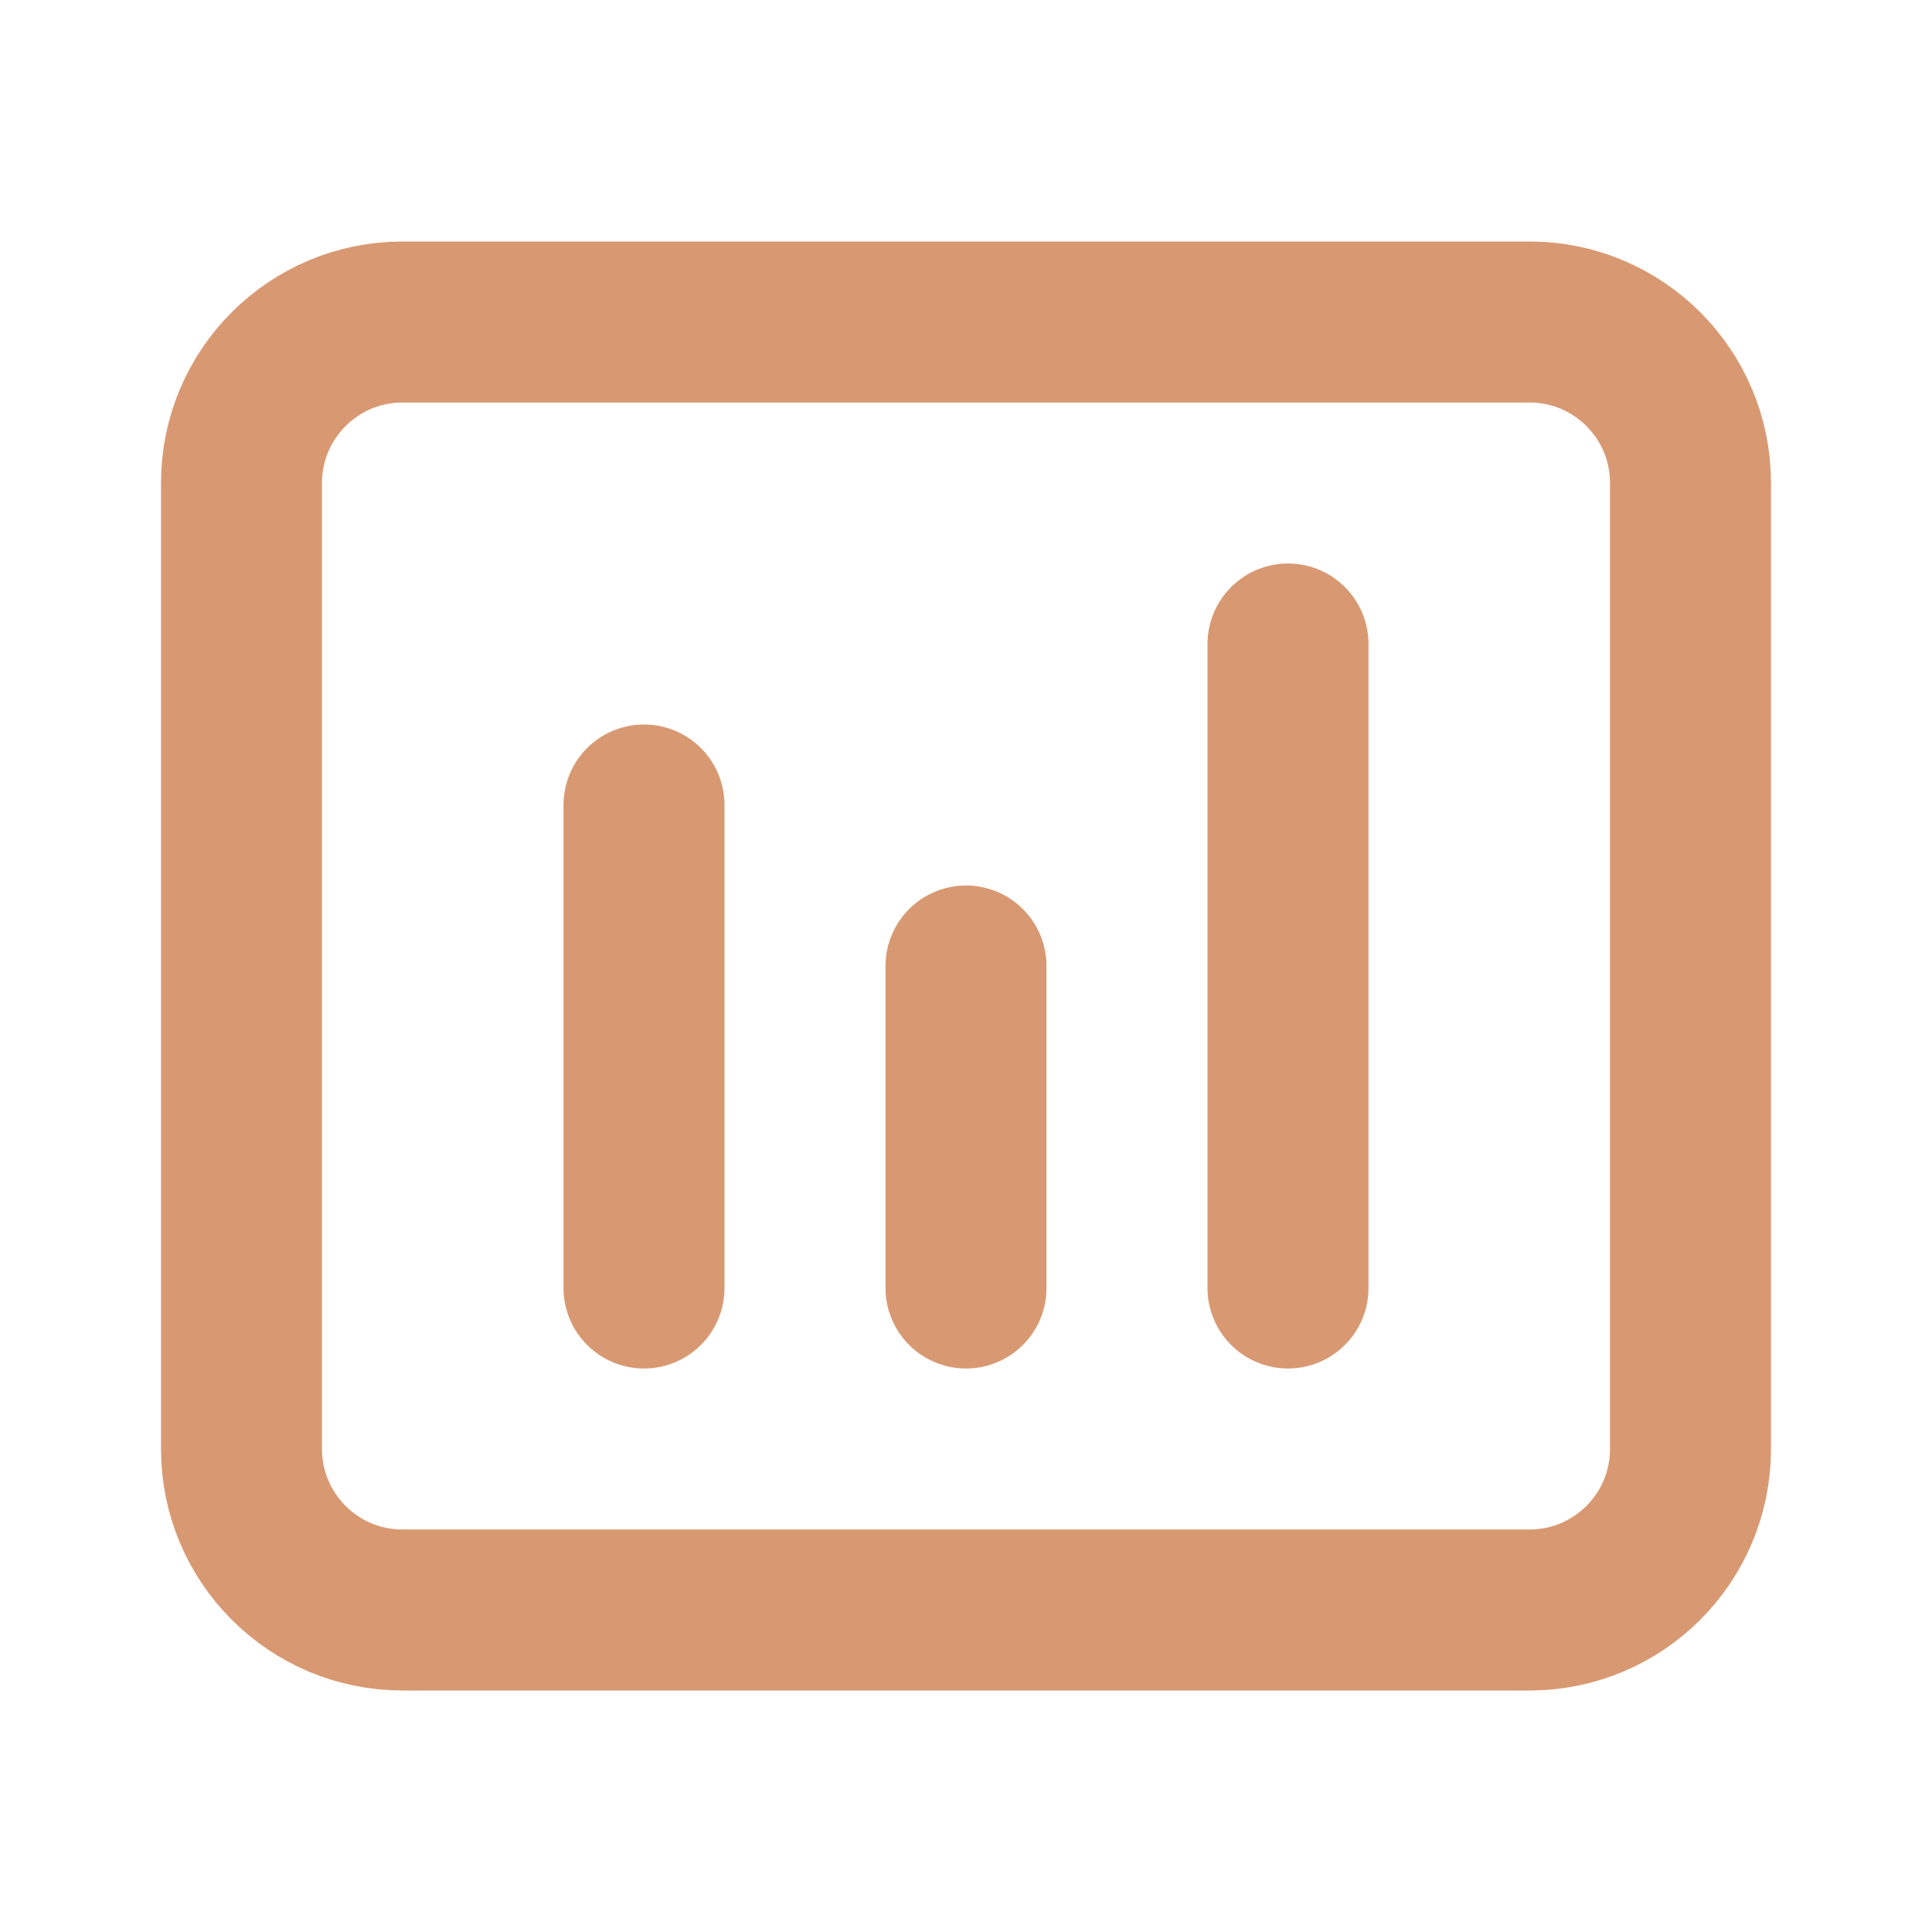
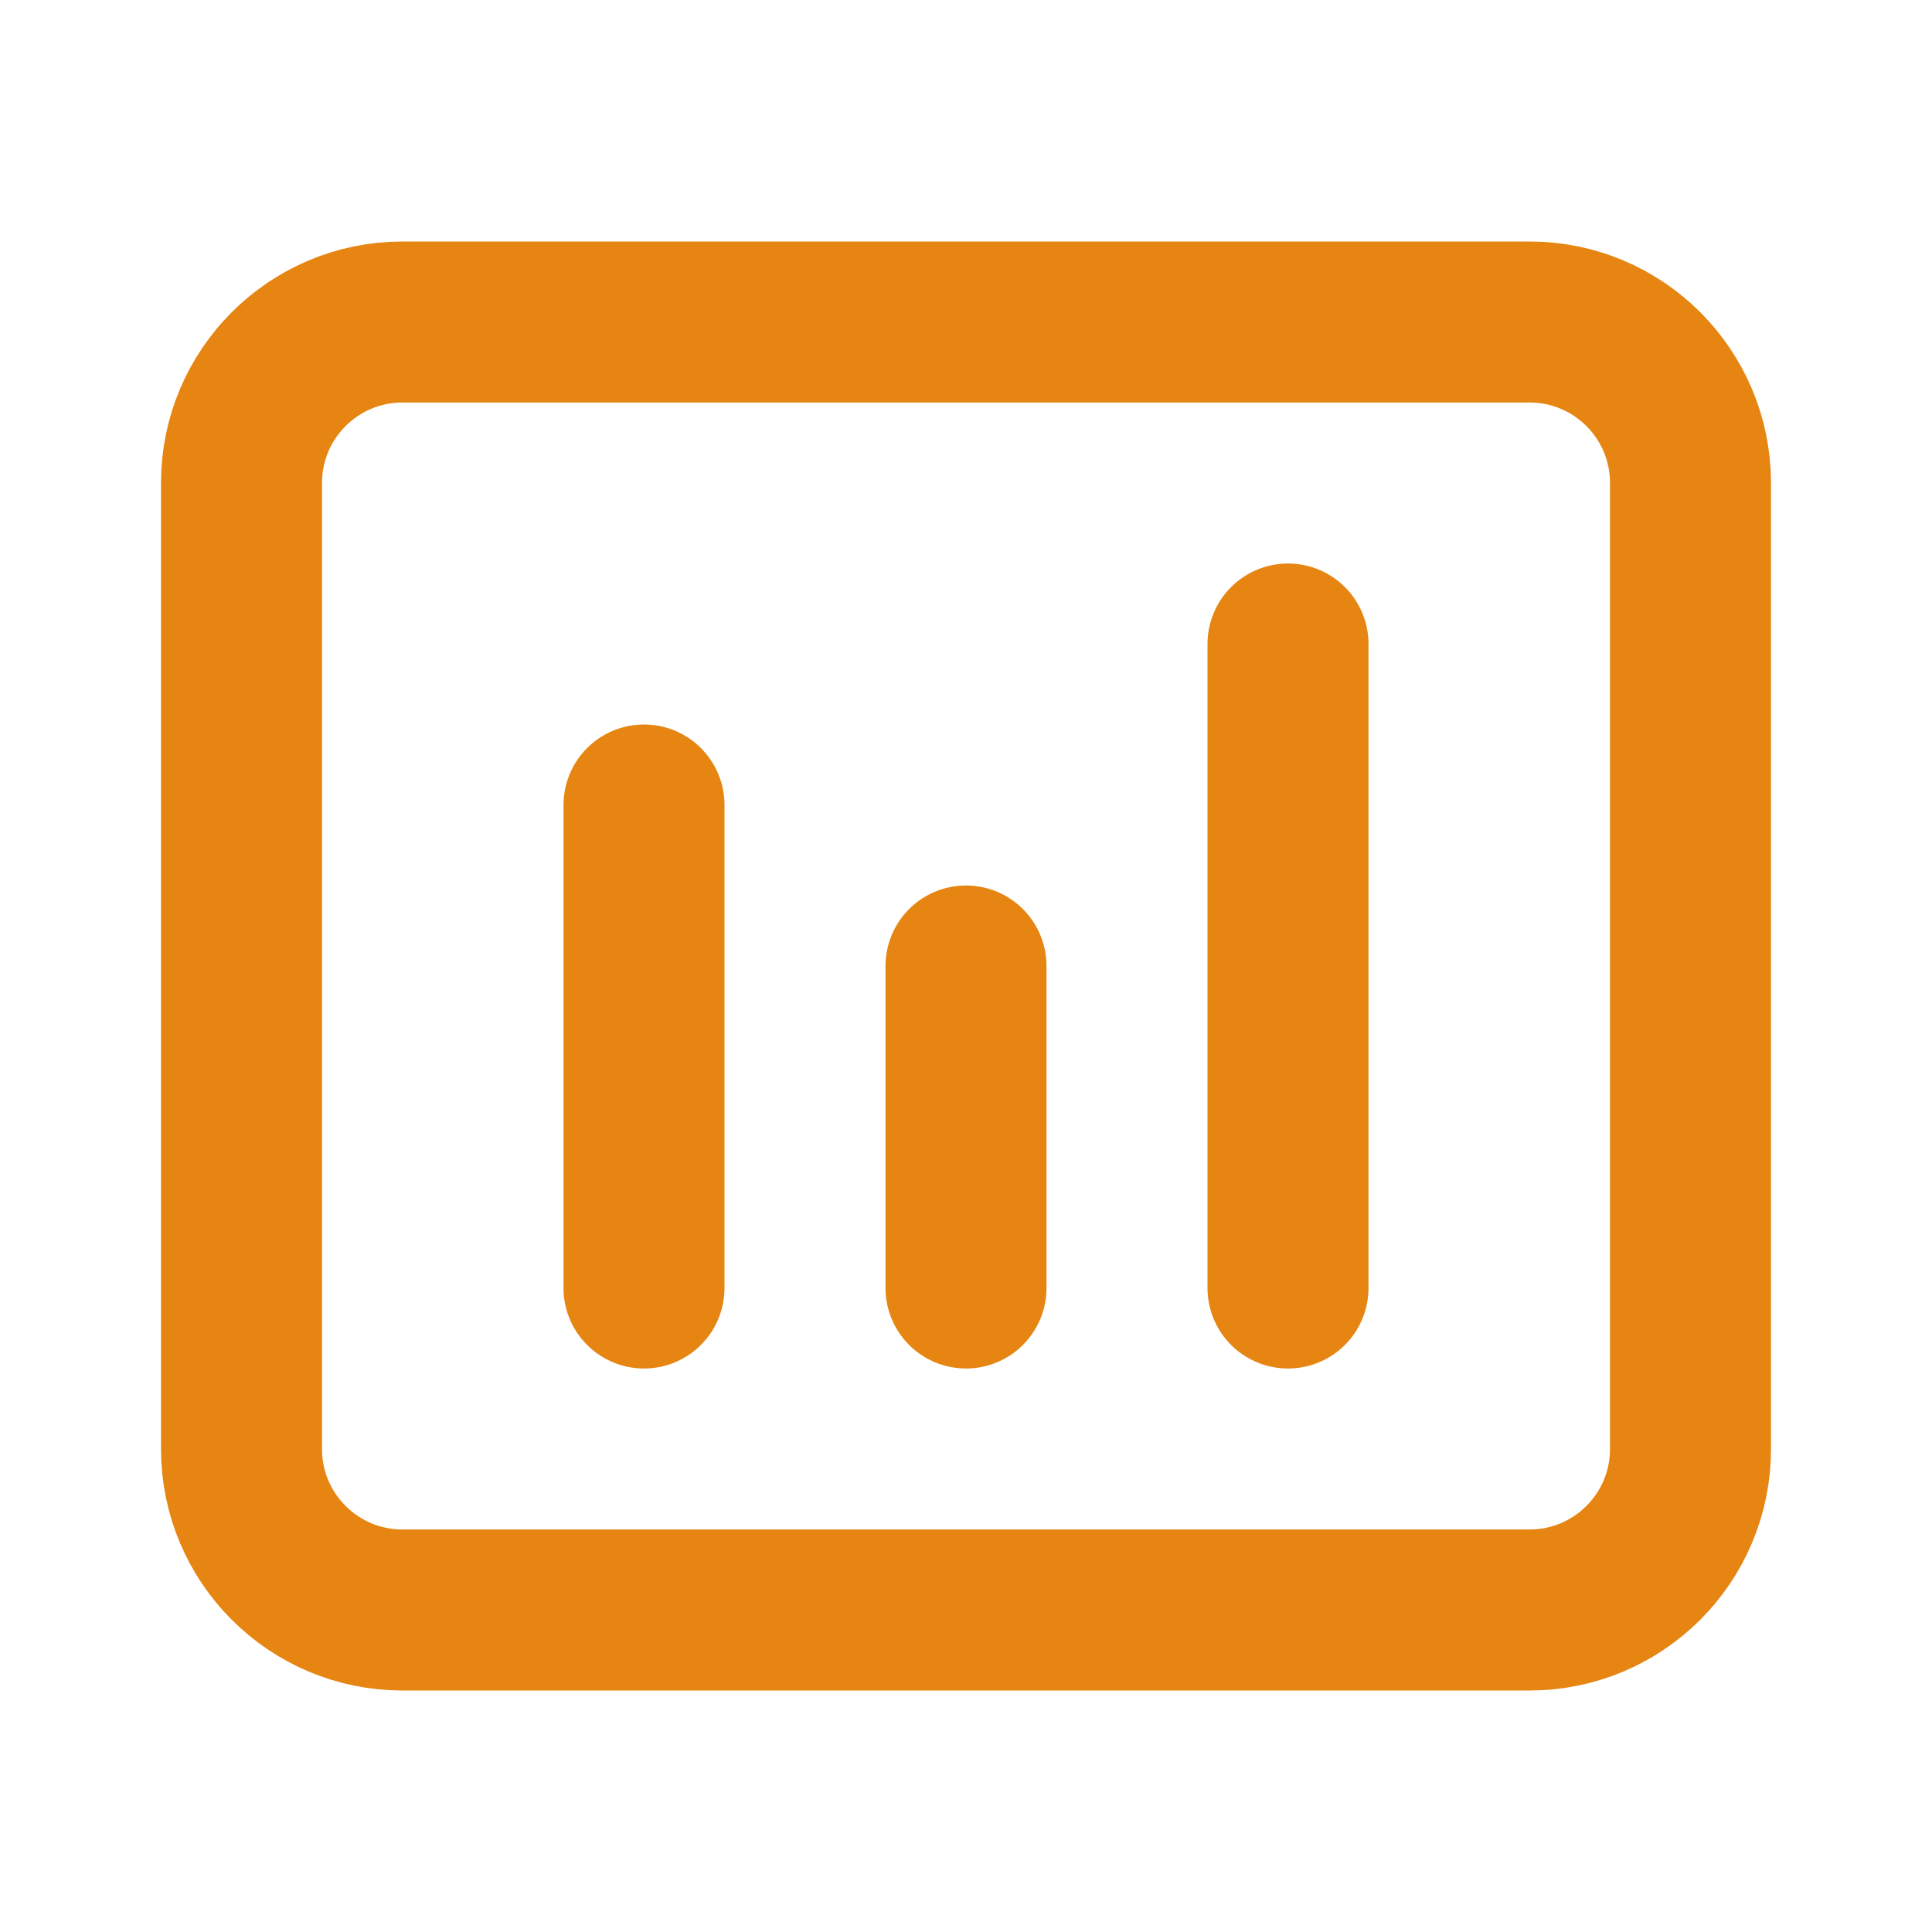
<svg xmlns="http://www.w3.org/2000/svg" width="24" height="24" viewBox="0 0 24 24" fill="none">
-   <path d="M8 10L8 16" stroke="#D89972" stroke-width="2" stroke-linecap="round" stroke-linejoin="round" />
-   <path d="M12 12V16" stroke="#D89972" stroke-width="2" stroke-linecap="round" stroke-linejoin="round" />
-   <path d="M16 8V16" stroke="#D89972" stroke-width="2" stroke-linecap="round" stroke-linejoin="round" />
-   <rect x="3" y="4" width="18" height="16" rx="2" stroke="#D89972" stroke-width="2" />
+   <path d="M8 10L8 16" stroke="#E68512" stroke-width="2" stroke-linecap="round" stroke-linejoin="round" />
+   <path d="M12 12V16" stroke="#E68512" stroke-width="2" stroke-linecap="round" stroke-linejoin="round" />
+   <path d="M16 8V16" stroke="#E68512" stroke-width="2" stroke-linecap="round" stroke-linejoin="round" />
+   <rect x="3" y="4" width="18" height="16" rx="2" stroke="#E68512" stroke-width="2" />
</svg>
